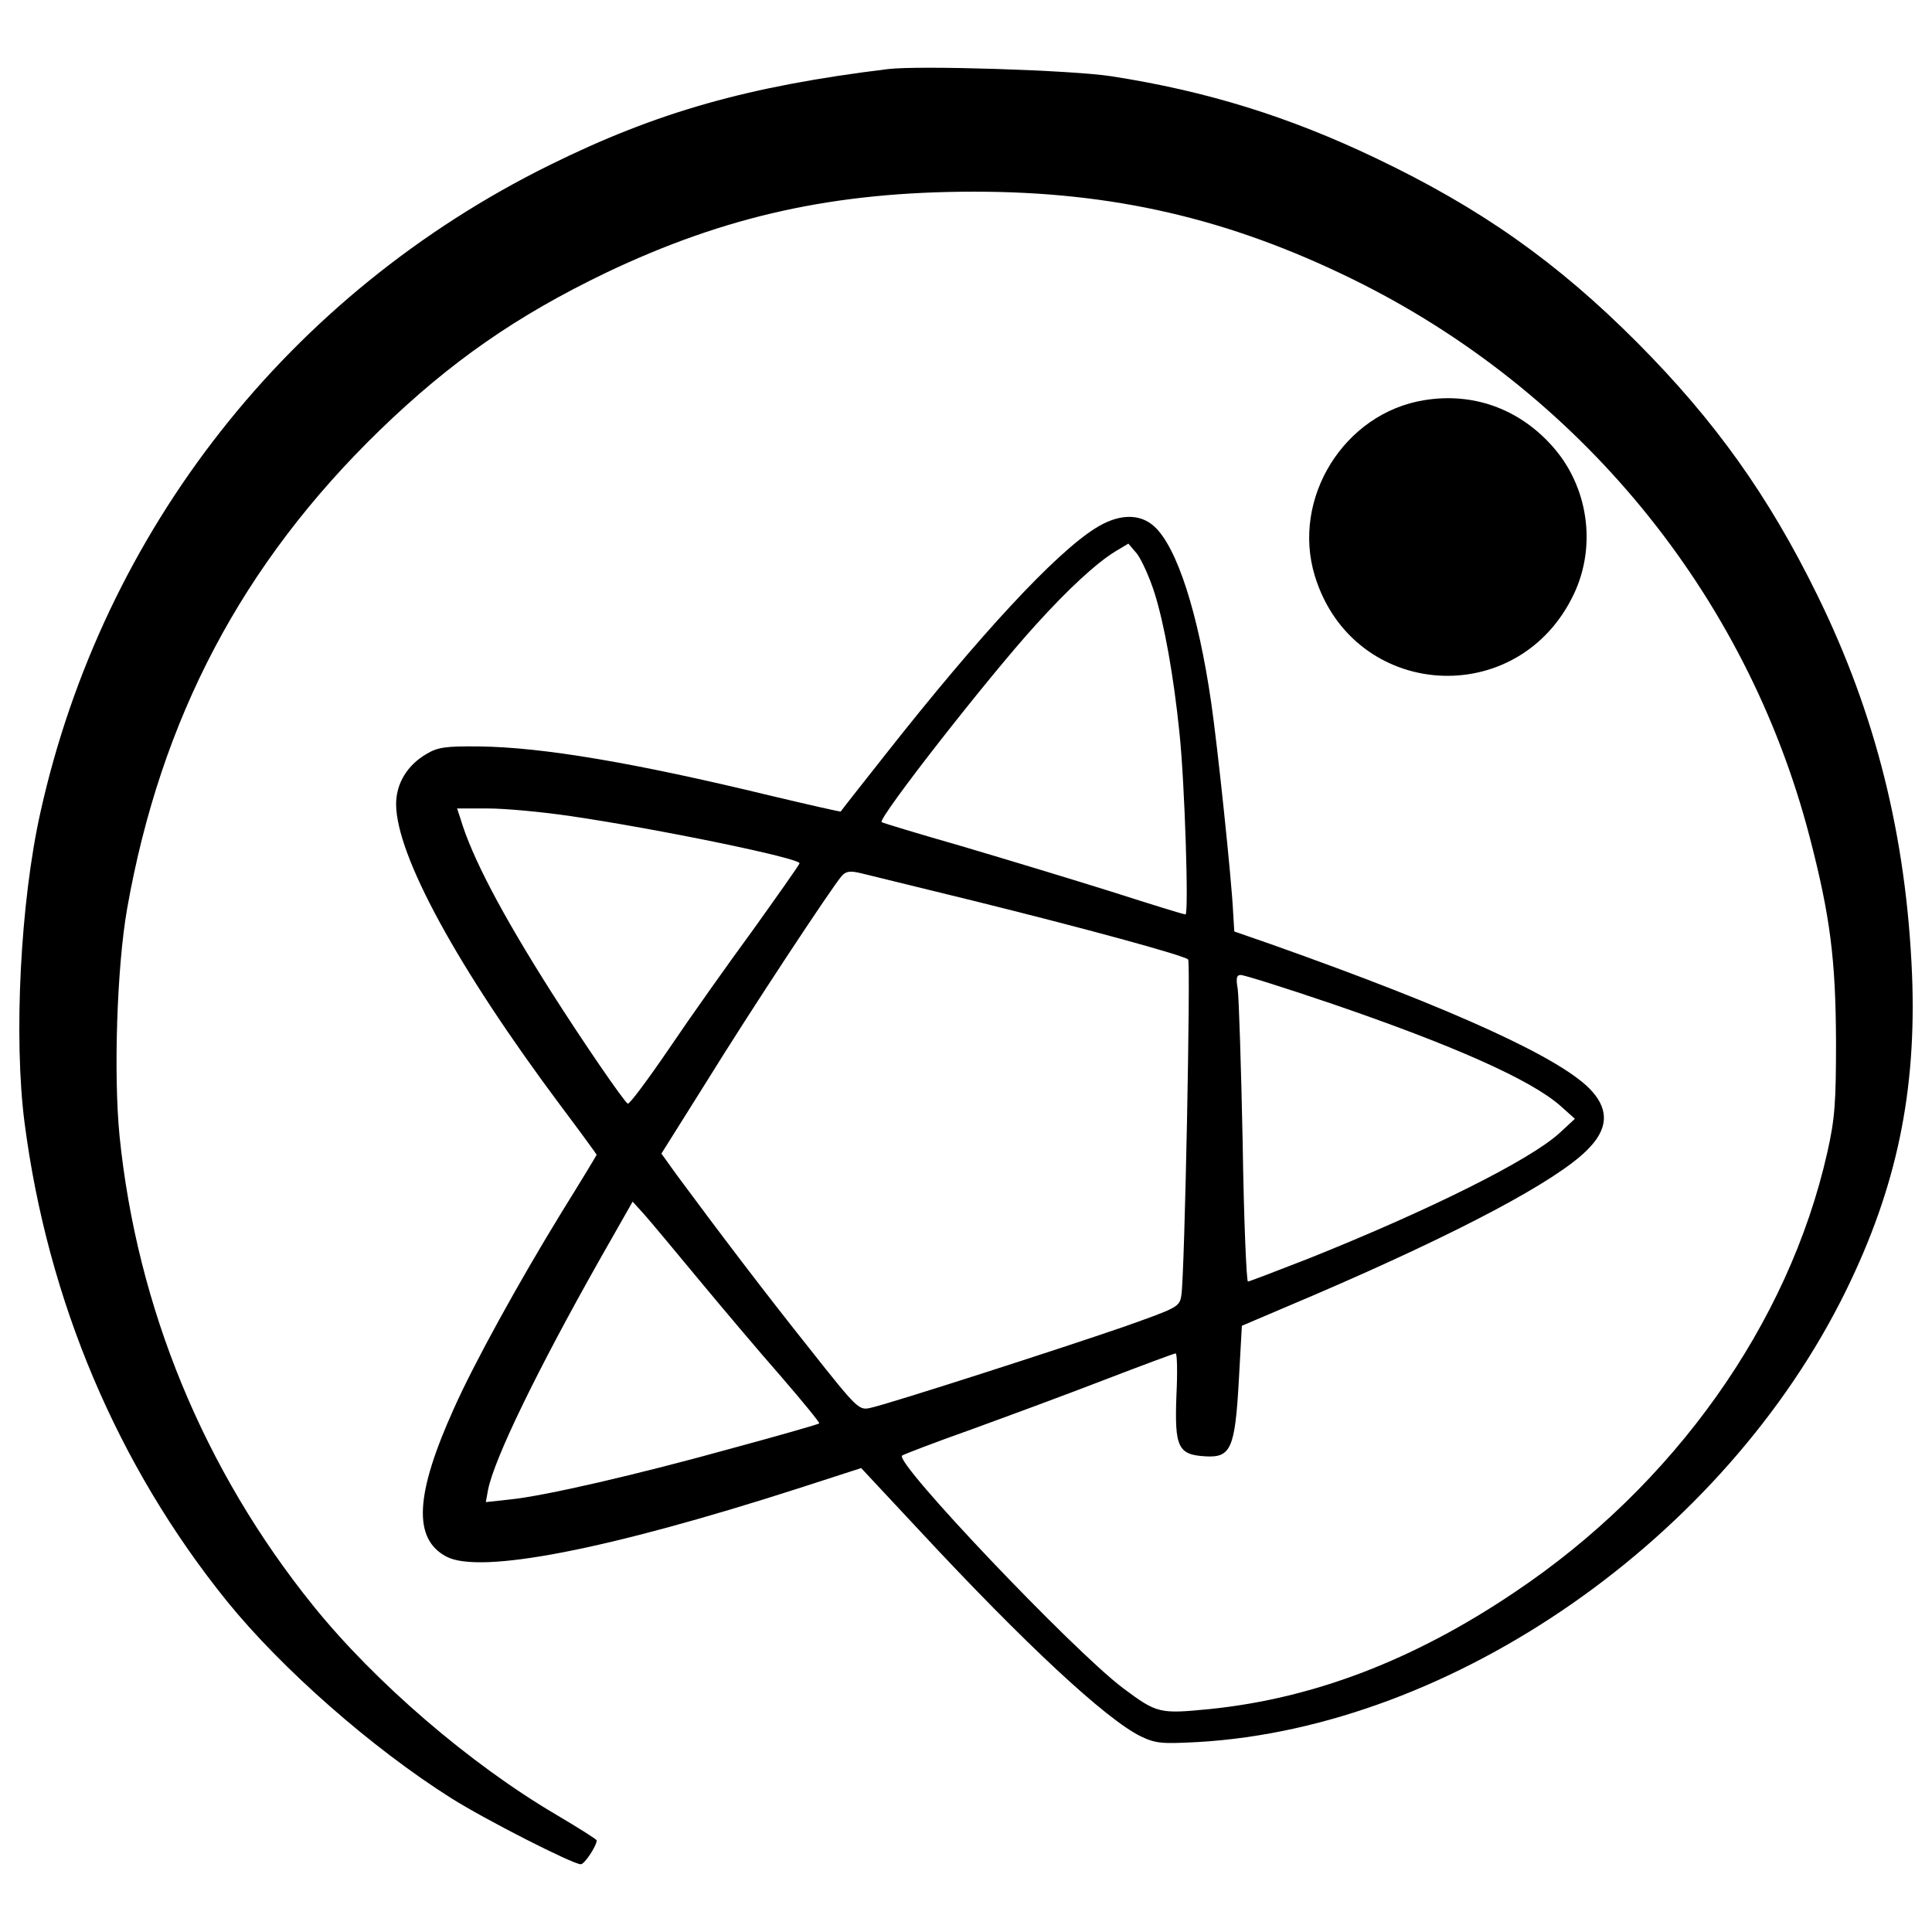
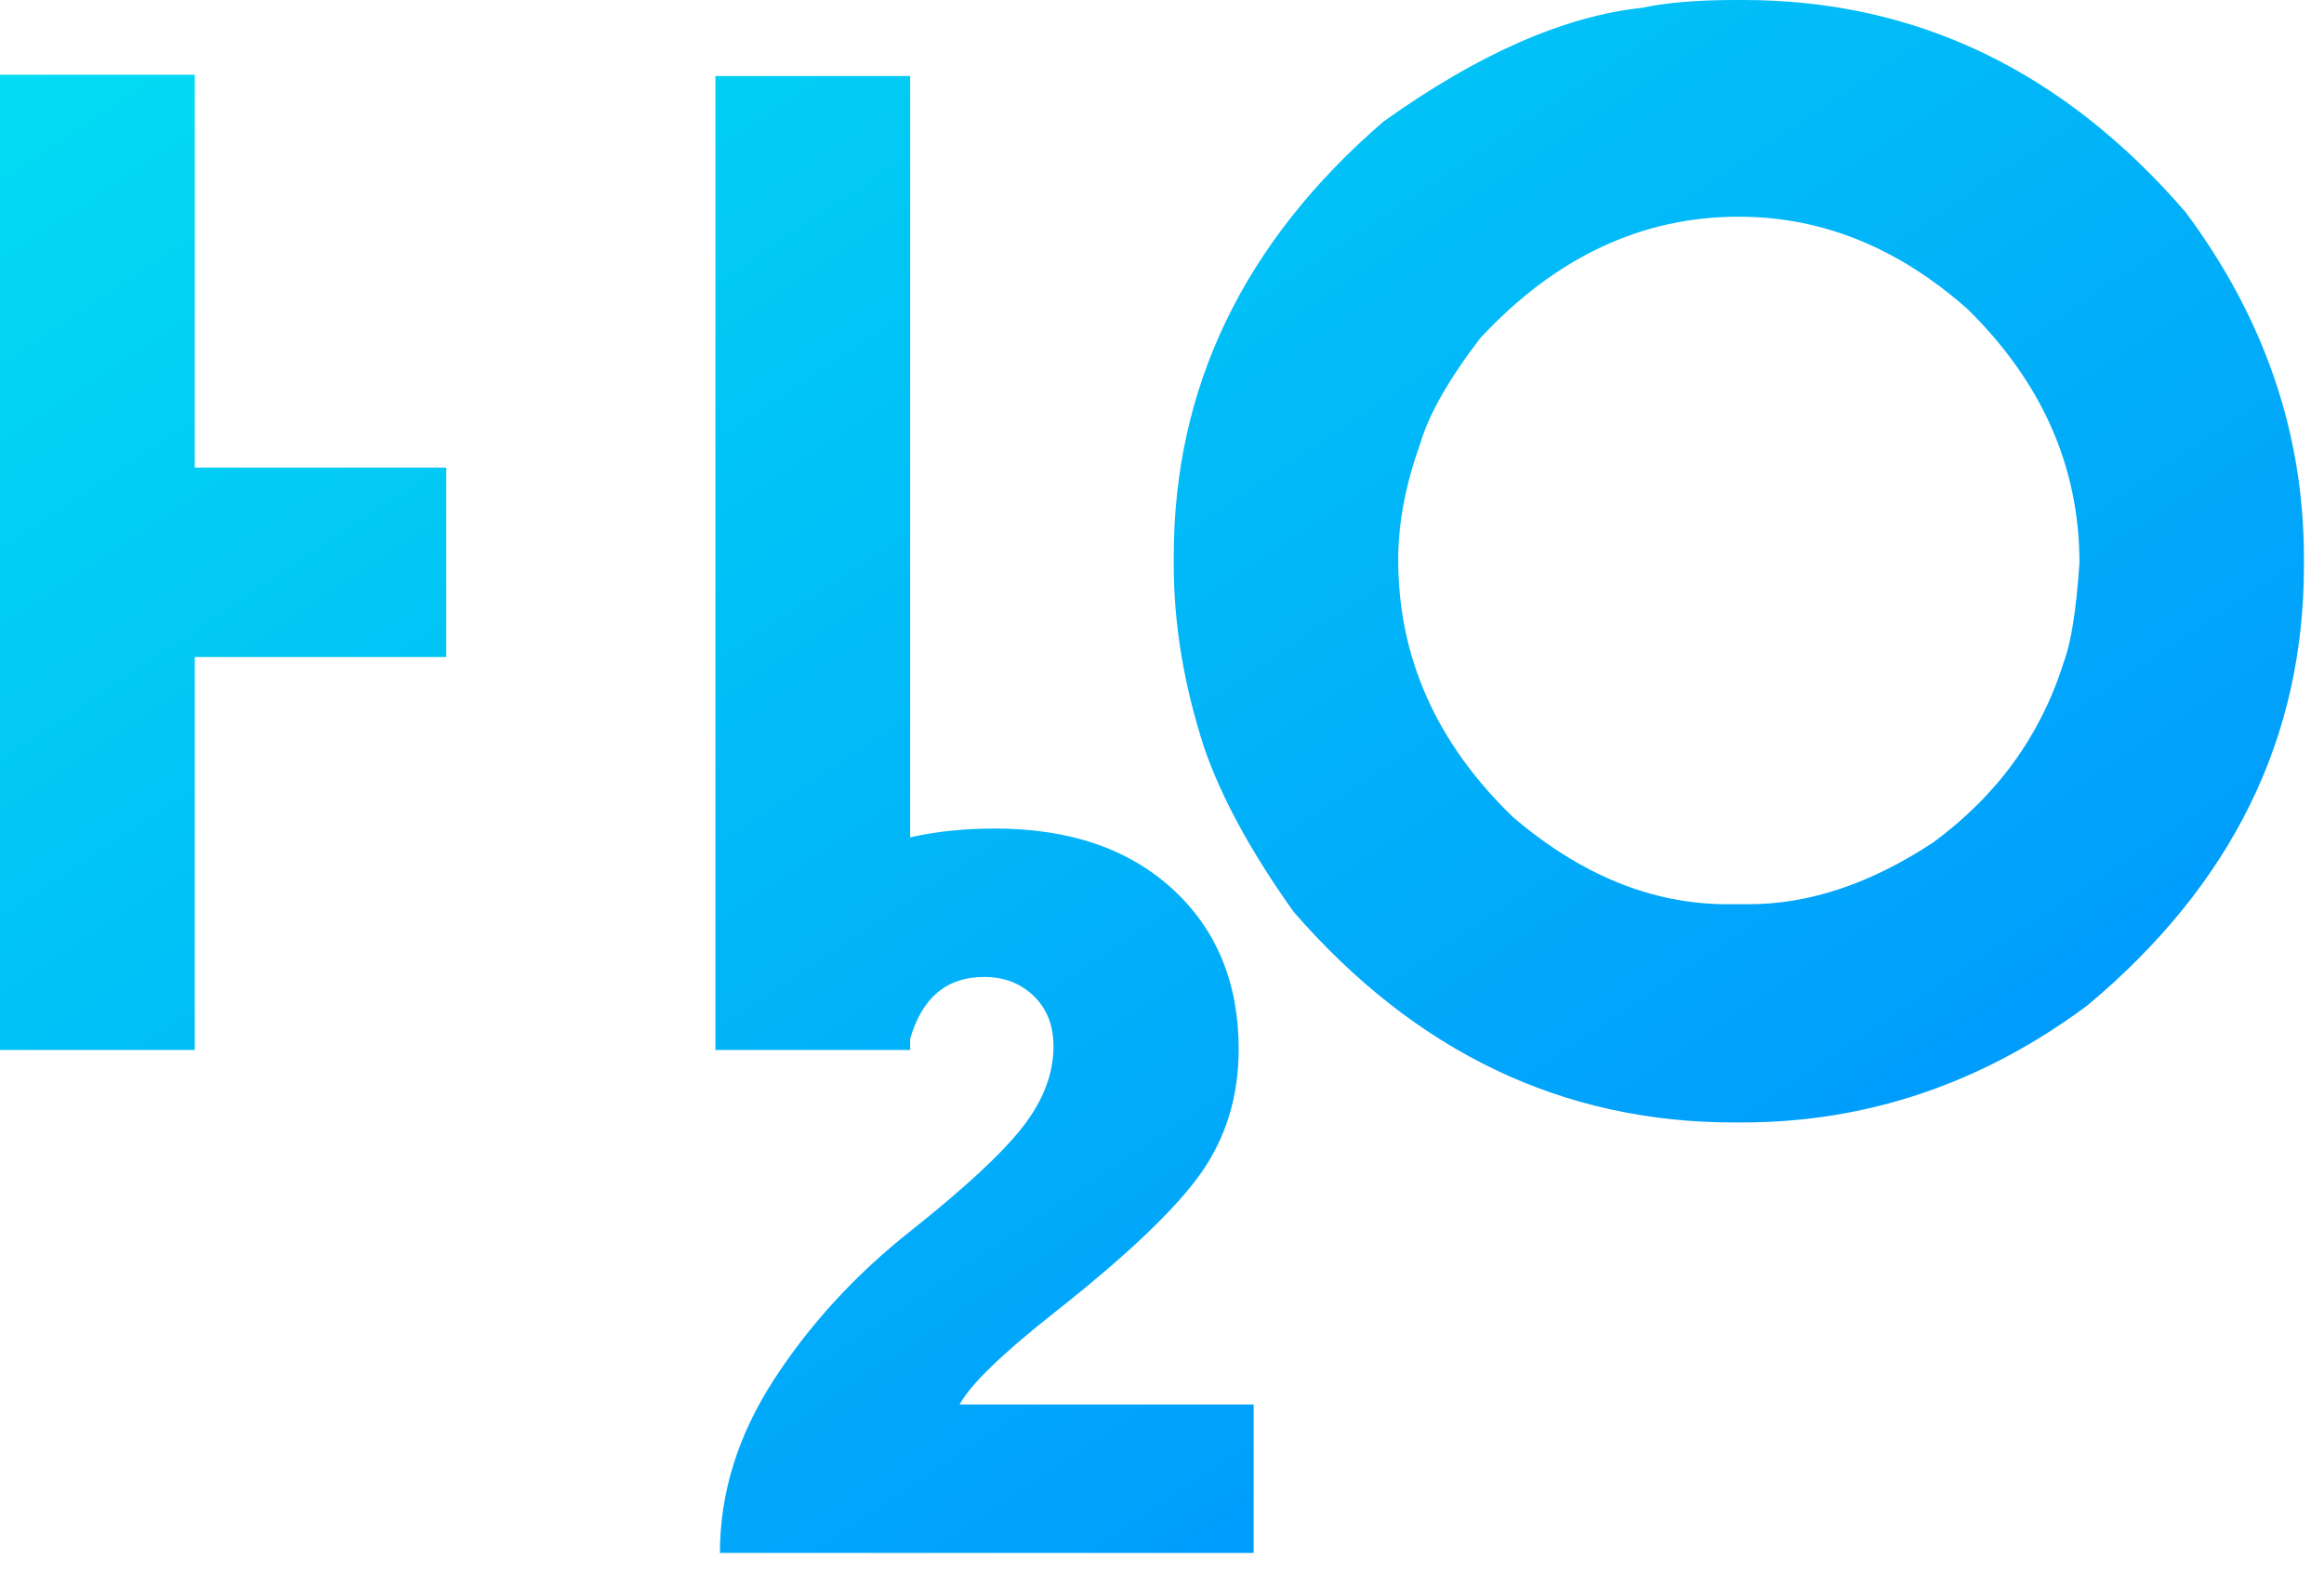
- <svg xmlns="http://www.w3.org/2000/svg" version="1.1" x="0px" y="0px" viewBox="0 0 1000 1000" enable-background="new 0 0 1000 1000" xml:space="preserve">
-   <g>
-     <g transform="translate(0,511) scale(0.1,-0.1)">
-       <path d="M4596.6,4752.5c-720.8-88.1-1194.8-221.3-1753-497.5C1496.1,3589,534.4,2366.8,209.3,905.7C105.5,441.5,70.2-259.7,127-700.4c119.5-922.5,481.8-1776.5,1047.9-2477.7c284-350.6,750.2-759.9,1159.5-1018.5c176.3-111.6,630.7-342.8,671.8-342.8c19.6,0,82.3,96,82.3,123.4c0,5.9-94,64.6-209.6,133.2c-446.6,262.5-938.2,685.5-1257.4,1081.2c-566,701.2-912.7,1543.4-1002.8,2432.6c-31.3,319.2-13.7,873.6,39.2,1175.2c174.3,987.2,597.4,1788.2,1308.4,2477.7c366.3,354.5,707.1,591.5,1171.3,814.8c617,293.8,1181.1,419.2,1905.7,419.2c716.9,0,1316.2-139.1,1952.8-450.5c1177.1-575.8,2042.8-1631.5,2370-2887c107.7-413.3,135.2-638.5,137.1-1059.6c0-319.3-5.9-401.5-45.1-575.8c-199.8-887.3-793.3-1723.6-1617.8-2275.9c-522.9-352.6-1042-550.4-1578.7-605.2c-260.5-25.5-272.3-23.5-450.5,109.7C5554.4-3432.7,4628-2459.2,4669.1-2424c7.8,5.9,170.4,68.6,358.4,135.1c188,68.5,501.4,184.1,693.4,258.5c193.9,74.4,356.5,135.2,364.3,135.2s9.8-99.9,3.9-219.4c-9.8-266.4,7.8-305.5,150.8-313.4c131.2-7.8,152.7,41.1,172.3,393.7l15.7,282.1l381.9,162.6c746.2,321.2,1243.7,585.6,1404.3,746.2c107.7,105.8,115.6,203.7,27.4,303.6c-144.9,166.5-714.9,427-1666.8,763.9l-186.1,64.6l-5.9,97.9c-7.8,172.4-82.3,875.5-113.6,1087c-66.6,460.3-176.3,803-293.8,910.8c-76.4,70.5-188,66.6-307.5-9.8c-207.6-131.2-593.5-546.5-1081.2-1165.4c-127.3-160.6-233.1-295.8-235-299.7c-2-2-166.5,35.3-364.3,82.3c-703.2,170.4-1179.1,250.7-1506.2,254.6c-174.3,2-215.4-3.9-274.2-39.2c-99.9-58.8-156.7-152.8-156.7-260.5c2-264.4,315.3-842.2,854-1563c101.8-135.1,184.1-248.8,184.1-250.7c0-2-80.3-135.1-180.2-295.8c-221.3-360.4-454.4-783.5-558.2-1016.5c-201.7-446.6-213.5-675.7-39.2-767.8c174.3-92.1,832.4,35.3,1819.6,352.6l327.1,105.8l303.6-325.2c544.5-585.6,963.7-975.4,1143.8-1063.5c78.3-37.2,107.7-39.2,295.8-29.4C7520.9-3830.3,8925.2-2852.9,9554-1572c264.4,538.6,366.3,1034.2,342.8,1635.5c-29.4,714.9-188,1351.5-491.6,1968.4c-250.7,511.2-528.8,901-930.4,1304.5c-415.3,417.2-812.8,697.3-1355.4,955.8c-446.5,213.5-873.5,346.7-1367.1,423.1C5554.4,4746.6,4759.2,4772.1,4596.6,4752.5z M5975.5,2041.7c50.9-160.6,99.9-432.9,129.3-724.7c27.4-254.6,49-940.1,31.3-940.1c-9.8,0-180.2,52.9-381.9,117.5c-199.8,62.7-548.4,168.4-773.7,235c-225.2,64.6-413.3,121.4-417.2,125.4c-19.6,19.6,554.3,754.1,799.1,1022.4c168.4,186.1,311.4,317.3,409.4,378l68.6,41.1l45-52.9C5908.9,2212.1,5950.1,2122,5975.5,2041.7z M2951.4,886.1c444.6-64.6,1196.7-219.4,1186.9-244.8c-3.9-11.8-113.6-166.5-240.9-344.7c-129.3-176.3-325.1-452.4-434.8-615c-109.7-160.6-205.7-289.9-213.5-284c-21.5,13.7-231.1,319.2-395.6,577.8c-258.5,407.4-411.3,699.2-470.1,897.1l-17.6,52.9h160.6C2614.5,925.3,2806.4,907.7,2951.4,886.1z M5039.3,447.4c577.8-143,1087-282,1110.5-303.6c13.7-13.7-17.6-1631.6-35.2-1739.3c-9.8-58.8-17.6-62.7-299.7-162.6c-317.3-109.7-1216.3-399.6-1310.3-419.2c-58.8-13.7-68.6-3.9-313.4,305.6c-231.1,289.9-472,607.2-687.5,899L3423.4-861l231.1,368.2c231.1,374.1,650.3,1008.7,701.2,1067.5c21.5,25.5,43.1,29.4,99.9,15.7C4494.8,580.6,4759.2,515.9,5039.3,447.4z M6882.4-81.5c642.4-219.4,1042-397.6,1194.8-532.8l74.4-66.6l-80.3-74.4c-152.8-139.1-665.9-395.7-1296.6-648.3c-166.5-64.6-307.5-119.5-315.3-119.5s-21.5,323.2-27.4,720.8C6424-406.6,6412.3-50.1,6406.4-9c-9.8,56.8-5.9,72.5,15.6,72.5C6439.7,63.5,6645.4-1.2,6882.4-81.5z M3615.4-1511.3c123.4-148.8,315.3-376.1,428.9-505.3c111.6-129.3,199.8-237,195.9-240.9c-2-3.9-199.8-60.7-438.7-125.4c-507.3-141-985.2-250.7-1161.5-268.3l-125.4-13.7l11.7,64.6c33.3,162.6,252.7,615,577.8,1190.9l170.4,299.7l58.8-64.6C3366.6-1211.6,3492-1362.4,3615.4-1511.3z" />
-       <path d="M7372,3038.7c-415.2-66.6-689.4-509.2-566.1-910.8c197.9-642.4,1055.7-699.2,1341.7-90.1c117.5,250.7,72.5,558.2-115.5,765.8C7859.7,2995.6,7622.8,3079.8,7372,3038.7z" />
-     </g>
+ <svg xmlns="http://www.w3.org/2000/svg" width="99px" height="67px" viewBox="0 0 99 67" version="1.1">
+   <defs>
+     <linearGradient x1="100%" y1="100%" x2="0%" y2="0%" id="linearGradient-1">
+       <stop stop-color="#0089FF" offset="0%" />
+       <stop stop-color="#02DEF2" offset="100%" />
+     </linearGradient>
+   </defs>
+   <g id="logo" stroke="none" stroke-width="1" fill="none" fill-rule="evenodd">
+     <path d="M0,3.183 L8.297,3.183 L8.297,19.92 L19.01,19.92 L19.01,27.987 L8.297,27.987 L8.297,44.725 L0,44.725 L0,3.183 Z M38.772,35.667 L38.772,3.24 L30.476,3.24 L30.476,44.725 L38.772,44.725 L38.772,44.244 C39.282,42.491 40.331,41.614 41.92,41.614 C42.771,41.614 43.476,41.885 44.037,42.426 C44.598,42.968 44.878,43.683 44.878,44.572 C44.878,45.732 44.443,46.873 43.573,47.994 C42.703,49.116 41.098,50.604 38.759,52.46 C36.42,54.316 34.486,56.424 32.959,58.782 C31.432,61.141 30.668,63.596 30.668,66.148 L53.404,66.148 L53.404,59.826 L40.876,59.826 C41.34,58.976 42.674,57.68 44.878,55.94 C47.971,53.504 50.059,51.523 51.142,49.995 C52.225,48.468 52.766,46.699 52.766,44.688 C52.766,41.866 51.828,39.594 49.953,37.873 C48.078,36.153 45.555,35.292 42.384,35.292 C41.071,35.292 39.867,35.417 38.772,35.667 Z M73.939,0 L74.271,0 C81.62,0 87.896,3.01 93.098,9.031 C96.462,13.547 98.145,18.461 98.145,23.773 L98.145,24.105 C98.145,31.454 95.068,37.697 88.914,42.832 C84.443,46.152 79.54,47.812 74.205,47.812 L73.873,47.812 C66.568,47.812 60.315,44.824 55.113,38.848 C53.298,36.302 52.025,33.967 51.295,31.842 C50.432,29.186 50,26.585 50,24.039 L50,23.707 C50,16.491 52.977,10.315 58.932,5.18 C62.96,2.302 66.635,0.686 69.955,0.332 C70.973,0.111 72.301,0 73.939,0 Z M59.562,23.84 C59.562,28.001 61.189,31.654 64.443,34.797 C67.343,37.276 70.387,38.516 73.574,38.516 L74.504,38.516 C77.072,38.516 79.684,37.641 82.34,35.893 C85.085,33.878 86.944,31.311 87.918,28.189 C88.228,27.37 88.449,25.965 88.582,23.973 C88.582,19.9 86.999,16.303 83.834,13.182 C80.868,10.548 77.614,9.23 74.072,9.23 C69.933,9.23 66.258,10.957 63.049,14.41 C61.699,16.181 60.846,17.686 60.492,18.926 C59.872,20.652 59.562,22.29 59.562,23.84 Z" id="Combined-Shape" fill="url(#linearGradient-1)" />
  </g>
</svg>
